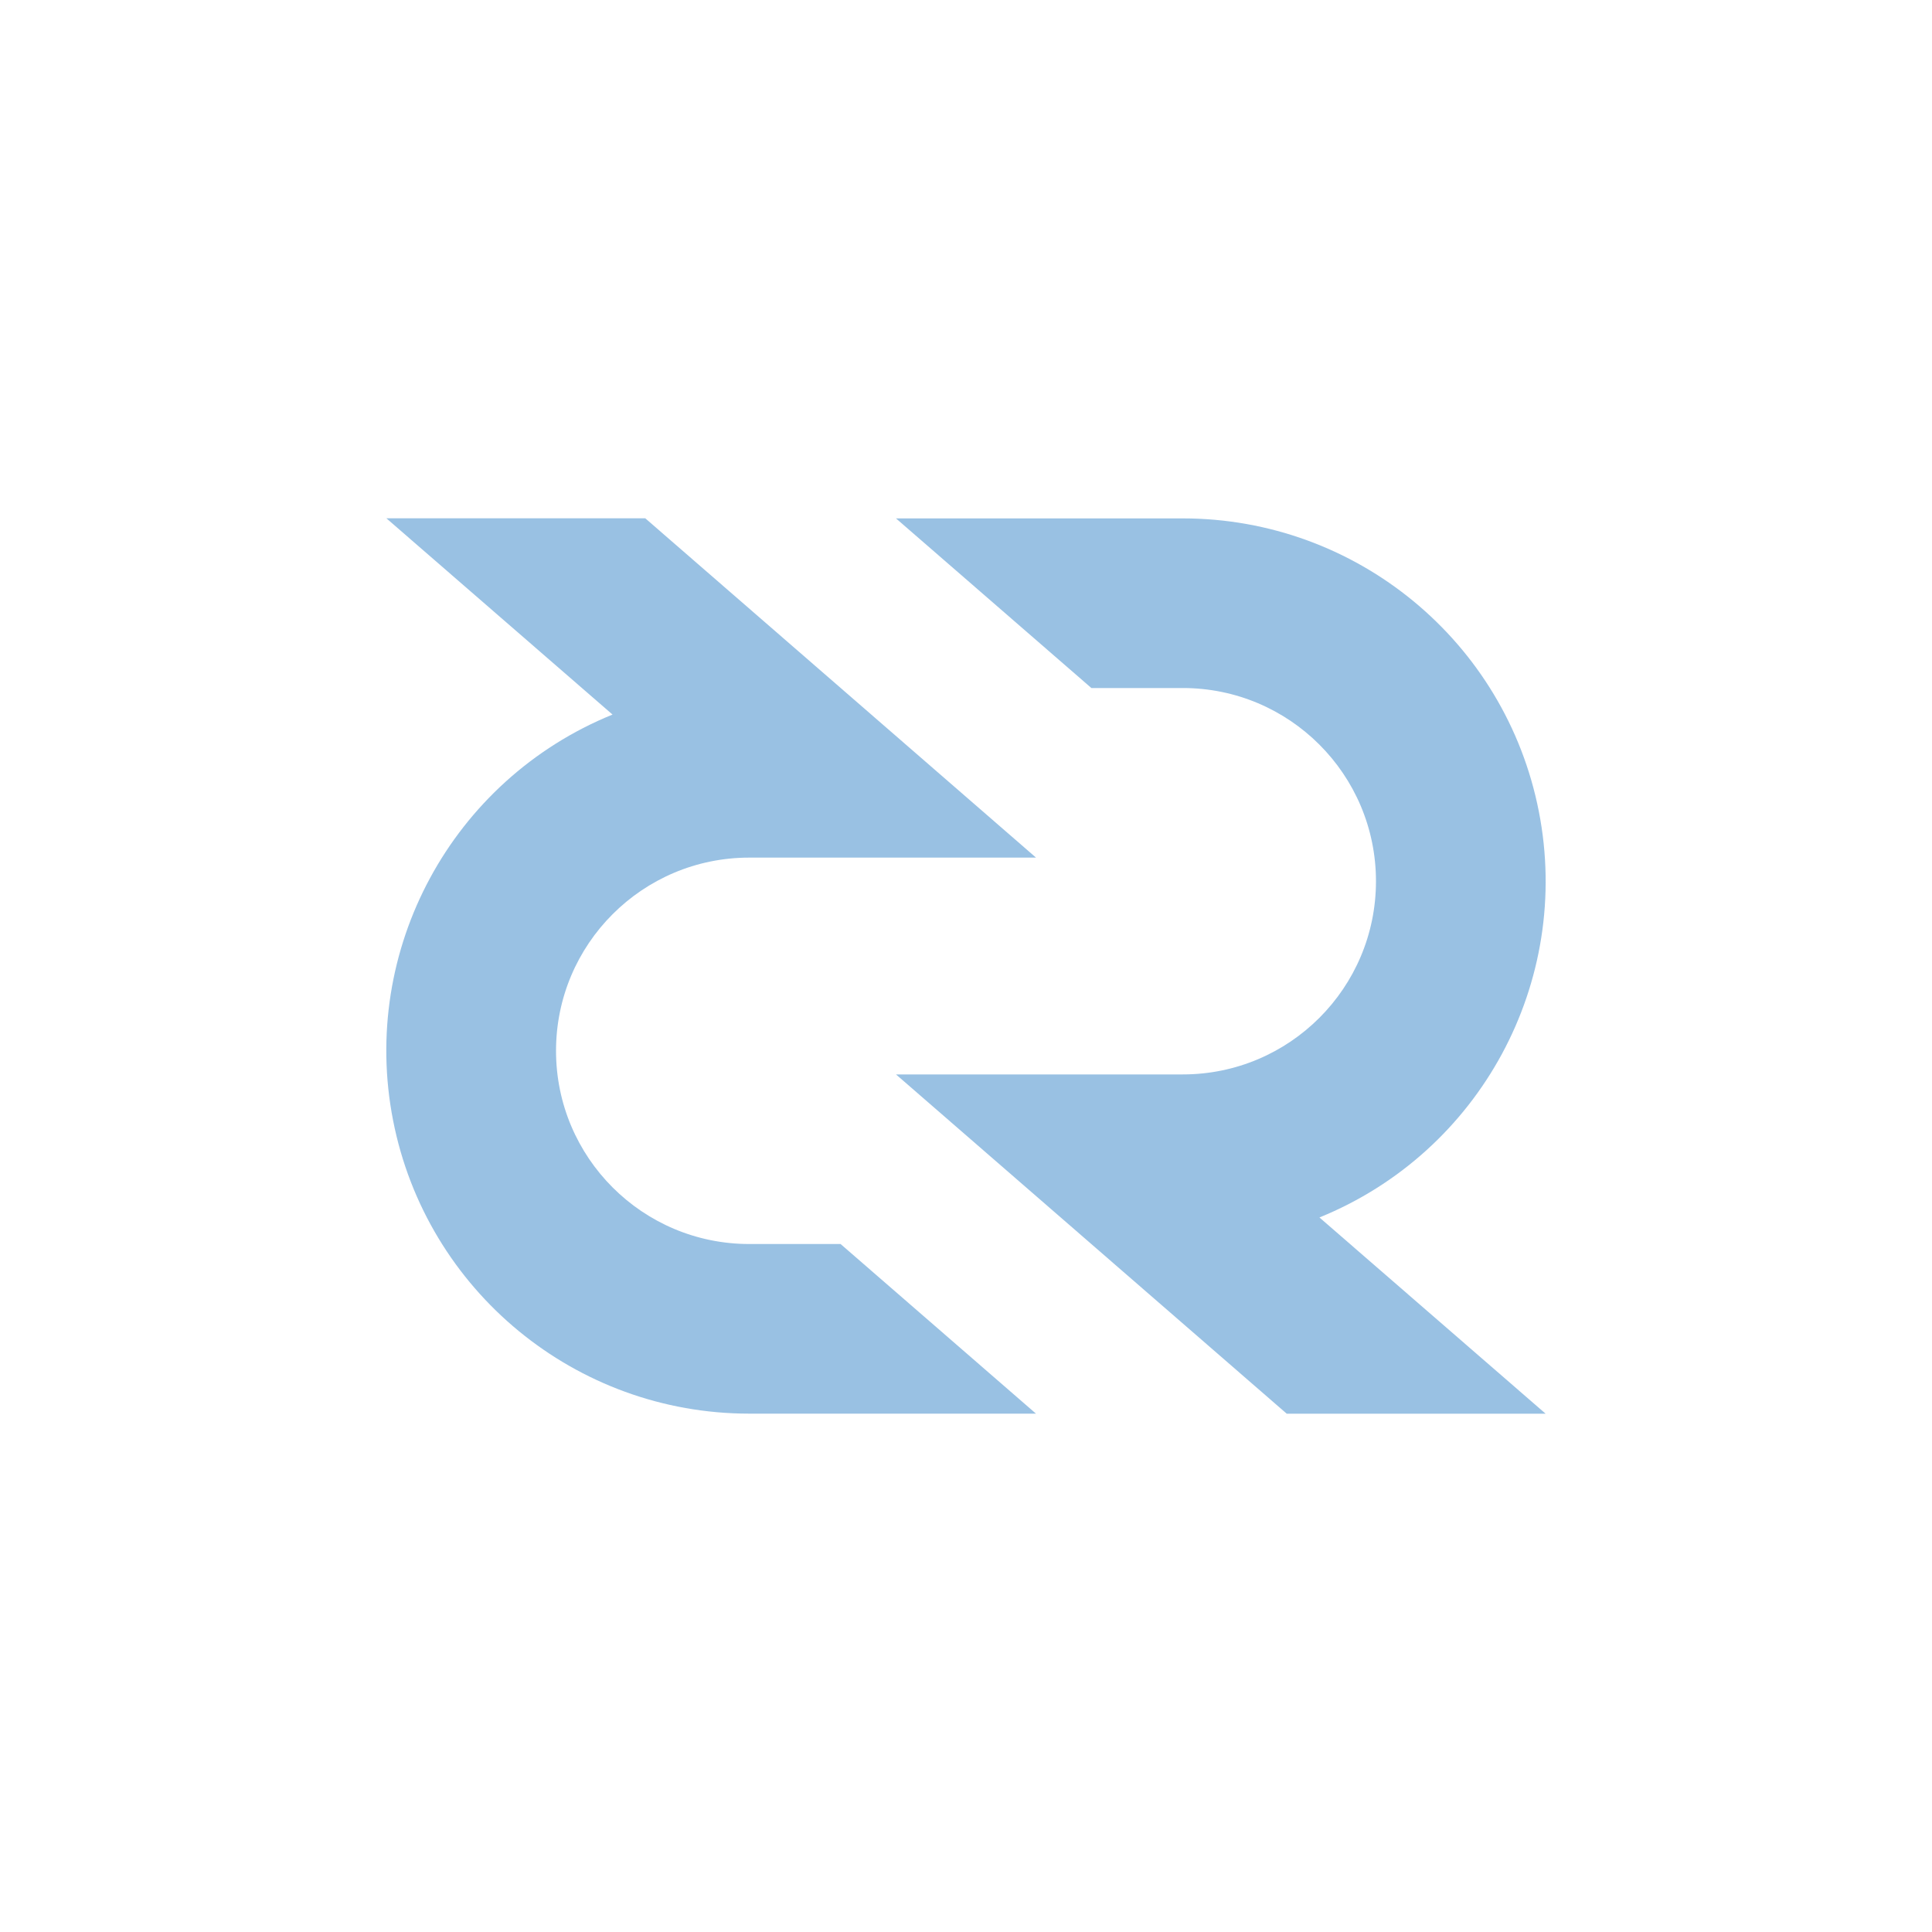
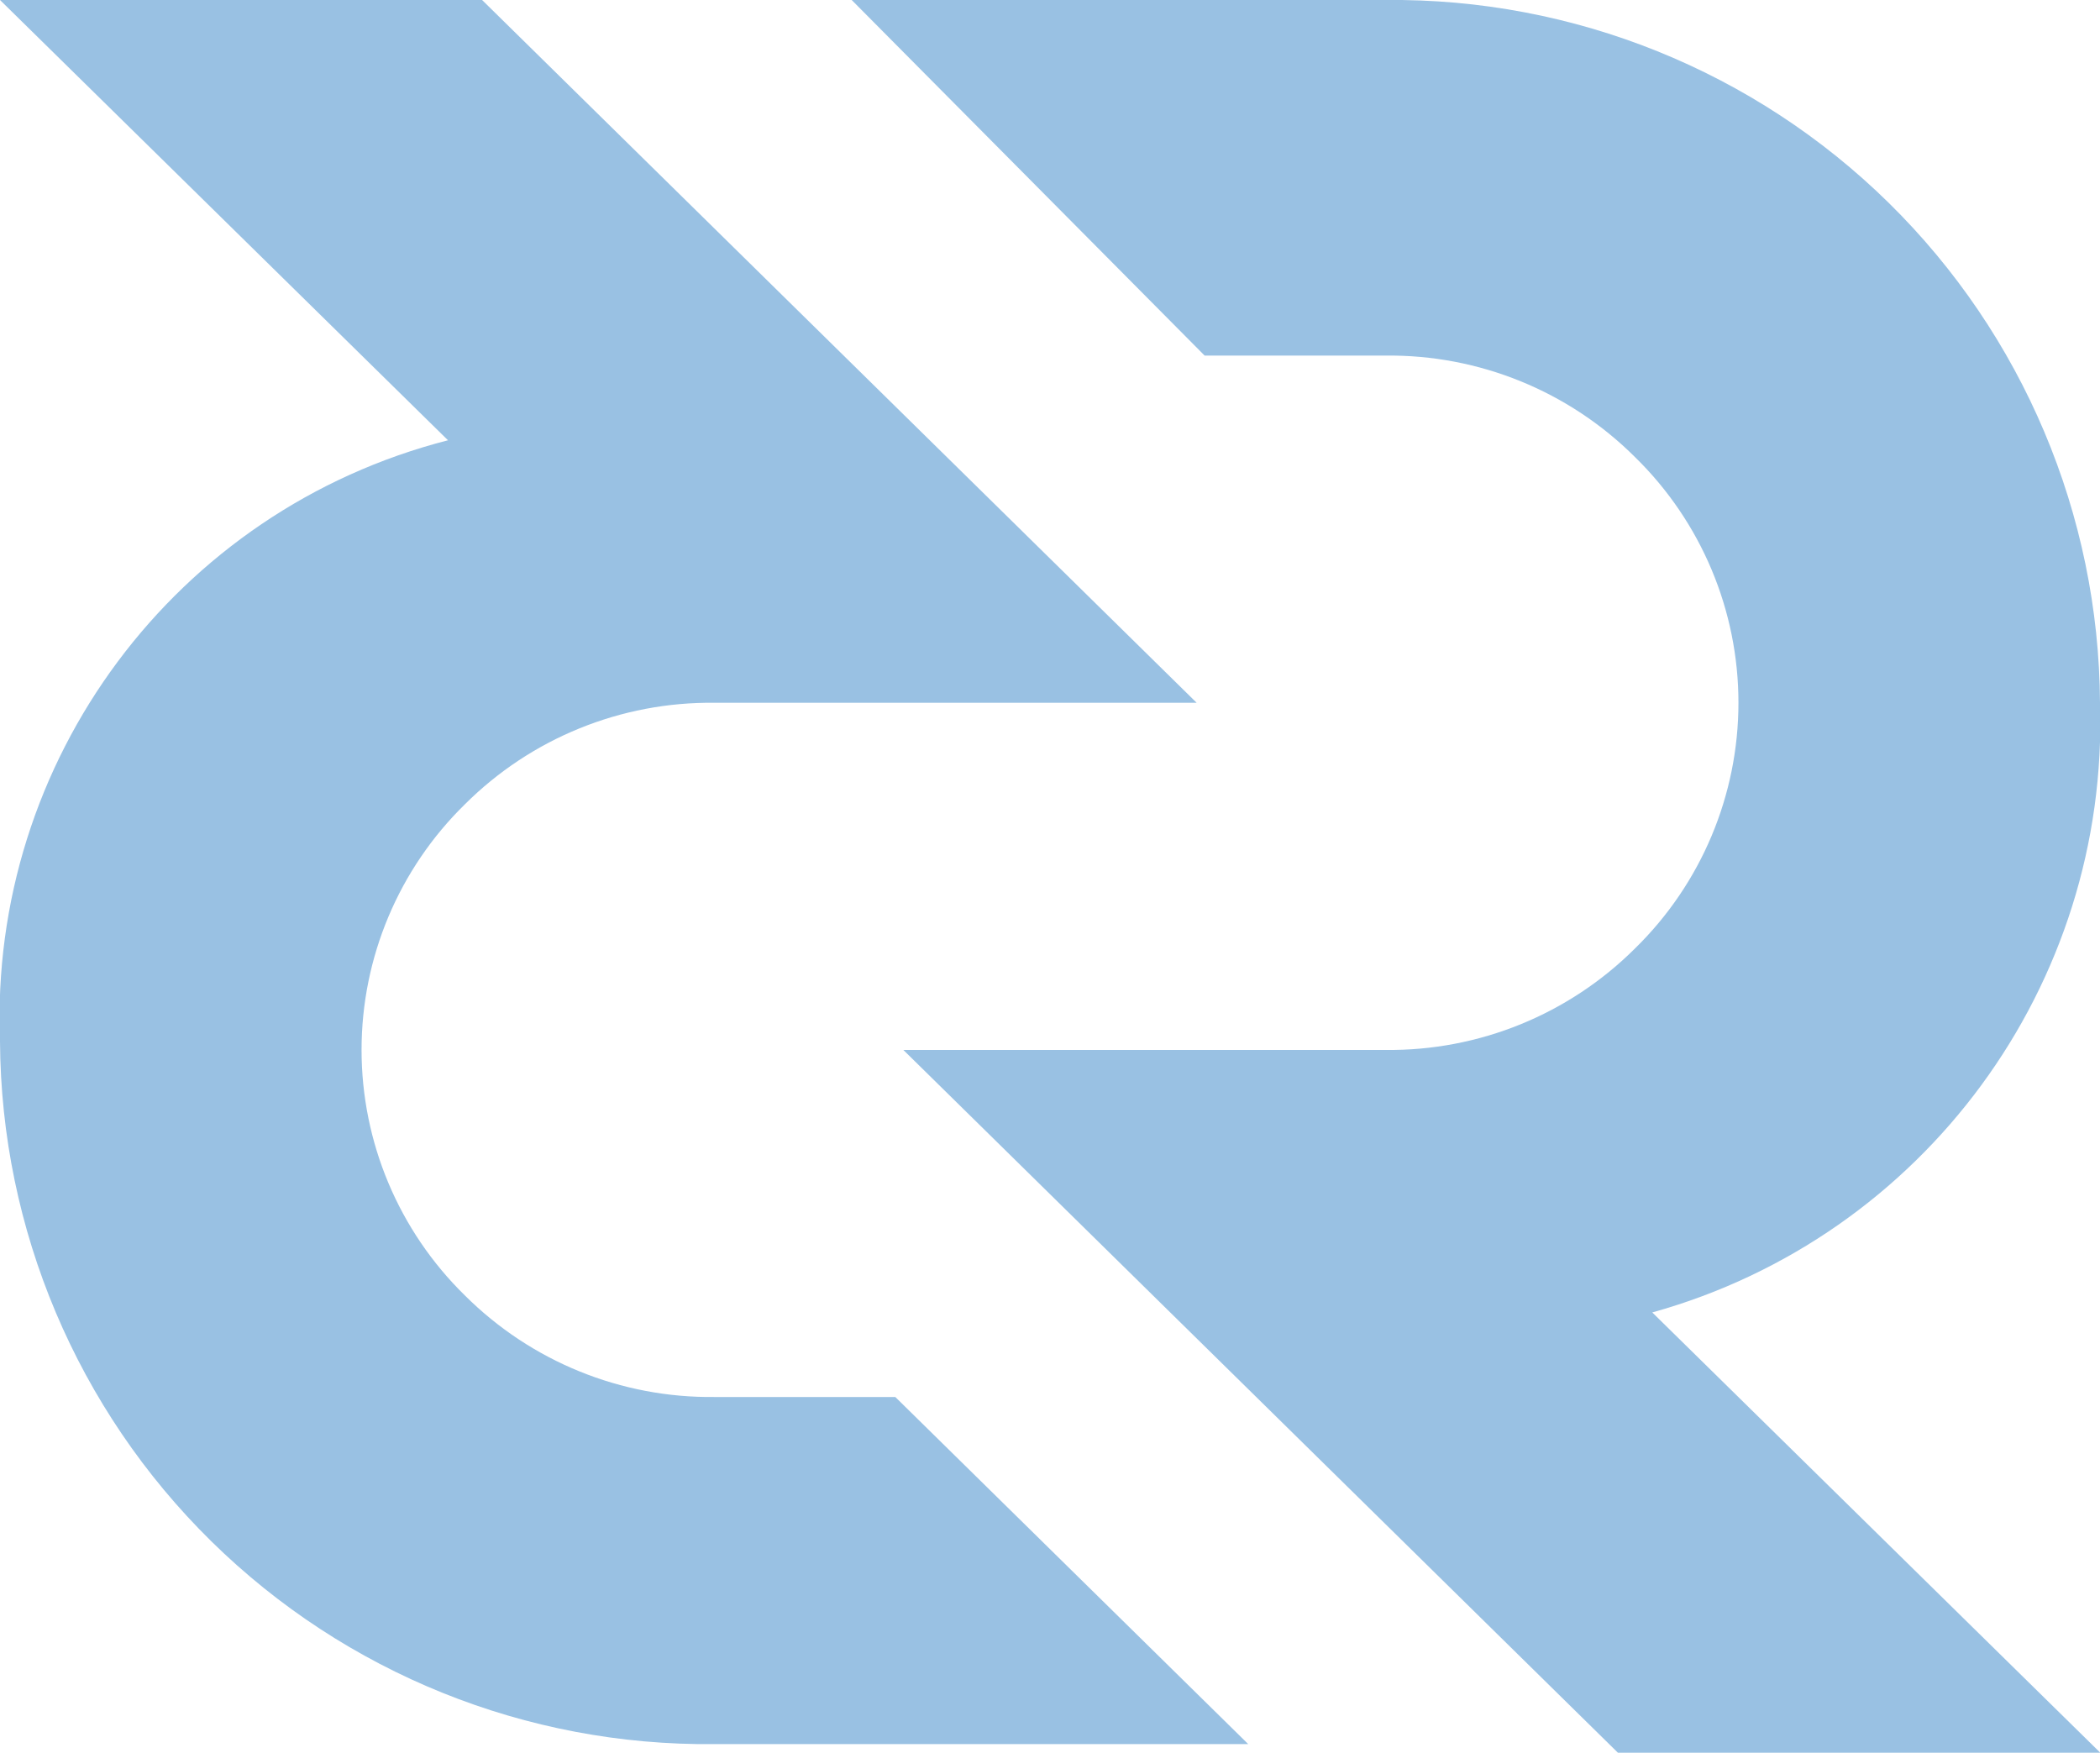
- <svg xmlns="http://www.w3.org/2000/svg" id="Layer_1" data-name="Layer 1" viewBox="0 0 500 500">
-   <defs>
-     <style>.cls-1{fill:#99C1E3;}.cls-2{fill:#99C1E3;}</style>
-   </defs>
-   <g id="_Group_" data-name="&lt;Group&gt;">
-     <g id="_Group_2" data-name="&lt;Group&gt;">
-       <g id="_Group_3" data-name="&lt;Group&gt;">
-         <path id="_Path_" data-name="&lt;Path&gt;" class="cls-1" d="M231.88,278.06H306.1a50,50,0,0,0,0-100H282.45l-50.57-43.9H306.1a93.92,93.92,0,0,1,35.37,180.92L400,365.86H333Z" />
-       </g>
-       <g id="_Group_4" data-name="&lt;Group&gt;">
-         <path id="_Path_2" data-name="&lt;Path&gt;" class="cls-2" d="M268.12,221.95H193.9a50,50,0,0,0,0,100h23.64l50.57,43.9H193.9a93.92,93.92,0,0,1-35.38-180.92L100,134.14h67Z" />
+ <svg xmlns="http://www.w3.org/2000/svg" id="Group_1289" data-name="Group 1289" width="30" height="25.04" viewBox="0 0 30 25.04">
+   <g id="Group_1288" data-name="Group 1288">
+     <g id="Group_1284" data-name="Group 1284">
+       <path id="Path_528" data-name="Path 528" d="M6.4,6.29,0,0H6.887L17.095,10.04H10.208a4.968,4.968,0,0,0-3.567,1.451,4.907,4.907,0,0,0,0,7.016,4.968,4.968,0,0,0,3.567,1.451H12.79l5.042,4.959H10.208A10.1,10.1,0,0,1,0,14.878,8.52,8.52,0,0,1,6.4,6.29Z" fill="#99C1E3" />
+       <g id="Group_1283" data-name="Group 1283" transform="translate(12.167)">
+         <g id="Group_1282" data-name="Group 1282">
+           <g id="Group_1281" data-name="Group 1281">
+             <path id="Path_529" data-name="Path 529" d="M21.737,18.75l6.4,6.29H21.246L11.038,15h6.887a4.967,4.967,0,0,0,3.567-1.452,4.907,4.907,0,0,0,0-7.016,4.967,4.967,0,0,0-3.567-1.452H15.342L10.3,0h7.625A10.1,10.1,0,0,1,28.133,10.04,8.751,8.751,0,0,1,21.737,18.75Z" transform="translate(-10.3)" fill="#99C1E3" />
+           </g>
+         </g>
      </g>
    </g>
  </g>
</svg>
